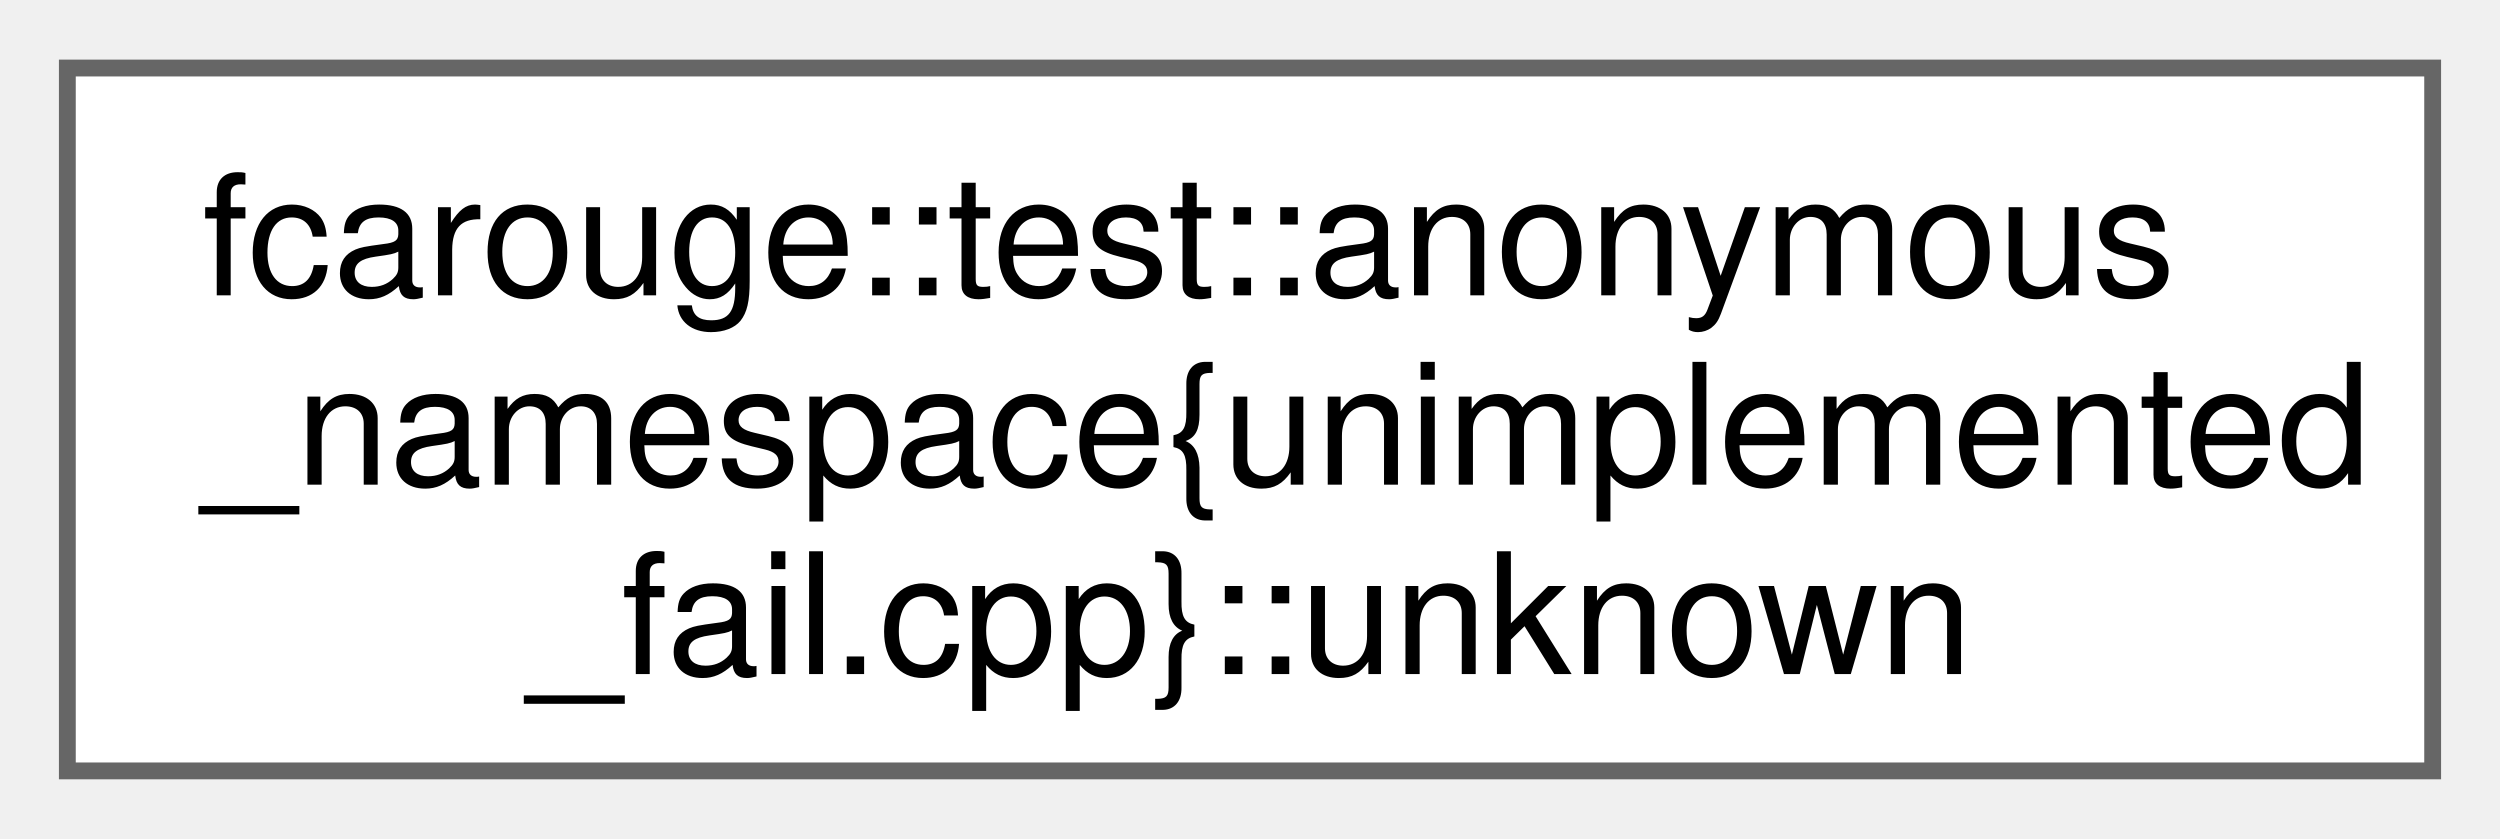
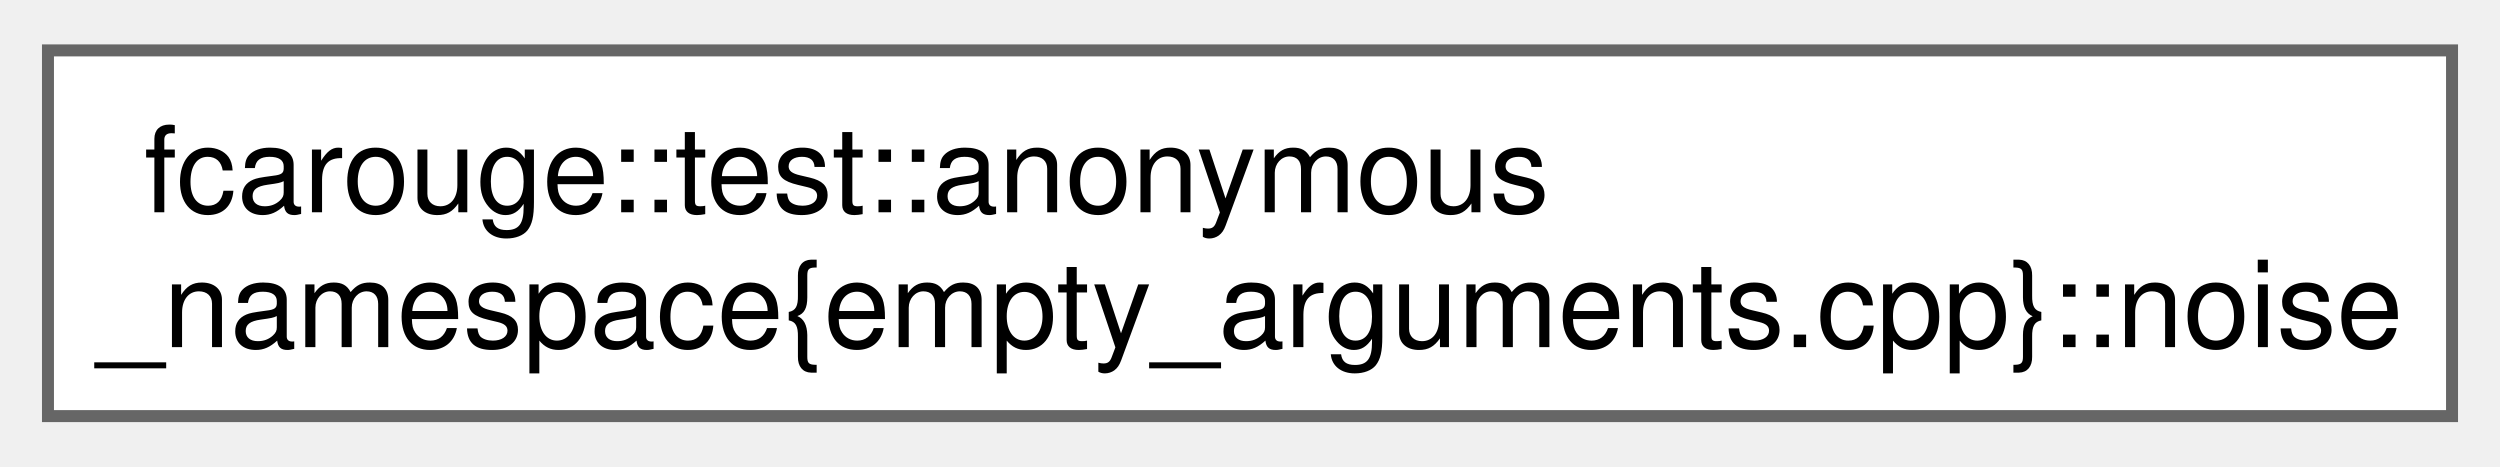
- <svg xmlns="http://www.w3.org/2000/svg" xmlns:xlink="http://www.w3.org/1999/xlink" width="149pt" height="50pt" viewBox="0.00 0.00 148.50 49.75">
-   <g id="graph0" class="graph" transform="scale(1 1) rotate(0) translate(4 45.75)">
+ <svg xmlns="http://www.w3.org/2000/svg" xmlns:xlink="http://www.w3.org/1999/xlink" width="209pt" height="39pt" viewBox="0.00 0.00 208.50 38.50">
+   <g id="graph0" class="graph" transform="scale(1 1) rotate(0) translate(4 34.5)">
    <g id="Node000000" class="node">
      <g id="a_Node000000">
-         <a xlink:href="structfcarouge_1_1test_1_1anonymous__namespace_02unimplemented__fail_8cpp_03_1_1unknown.xhtml" target="_top" xlink:title="A type without linear algebra support.">
-           <polygon fill="white" stroke="#666666" points="140.5,-41.75 0,-41.75 0,0 140.5,0 140.5,-41.75" />
-           <text text-anchor="start" x="8" y="-28.25" font-family="Helvetica,sans-Serif" font-size="10.00">fcarouge::test::anonymous</text>
-           <text text-anchor="start" x="8" y="-17" font-family="Helvetica,sans-Serif" font-size="10.00">_namespace{unimplemented</text>
-           <text text-anchor="middle" x="70.25" y="-5.75" font-family="Helvetica,sans-Serif" font-size="10.00">_fail.cpp}::unknown</text>
+         <a xlink:href="structfcarouge_1_1test_1_1anonymous__namespace_02empty__arguments_8cpp_03_1_1noise.xhtml" target="_top" xlink:title=" ">
+           <polygon fill="white" stroke="#666666" points="200.5,-30.5 0,-30.5 0,0 200.5,0 200.5,-30.5" />
+           <text text-anchor="start" x="8" y="-17" font-family="Helvetica,sans-Serif" font-size="10.00">fcarouge::test::anonymous</text>
+           <text text-anchor="middle" x="100.25" y="-5.75" font-family="Helvetica,sans-Serif" font-size="10.00">_namespace{empty_arguments.cpp}::noise</text>
        </a>
      </g>
    </g>
  </g>
</svg>
